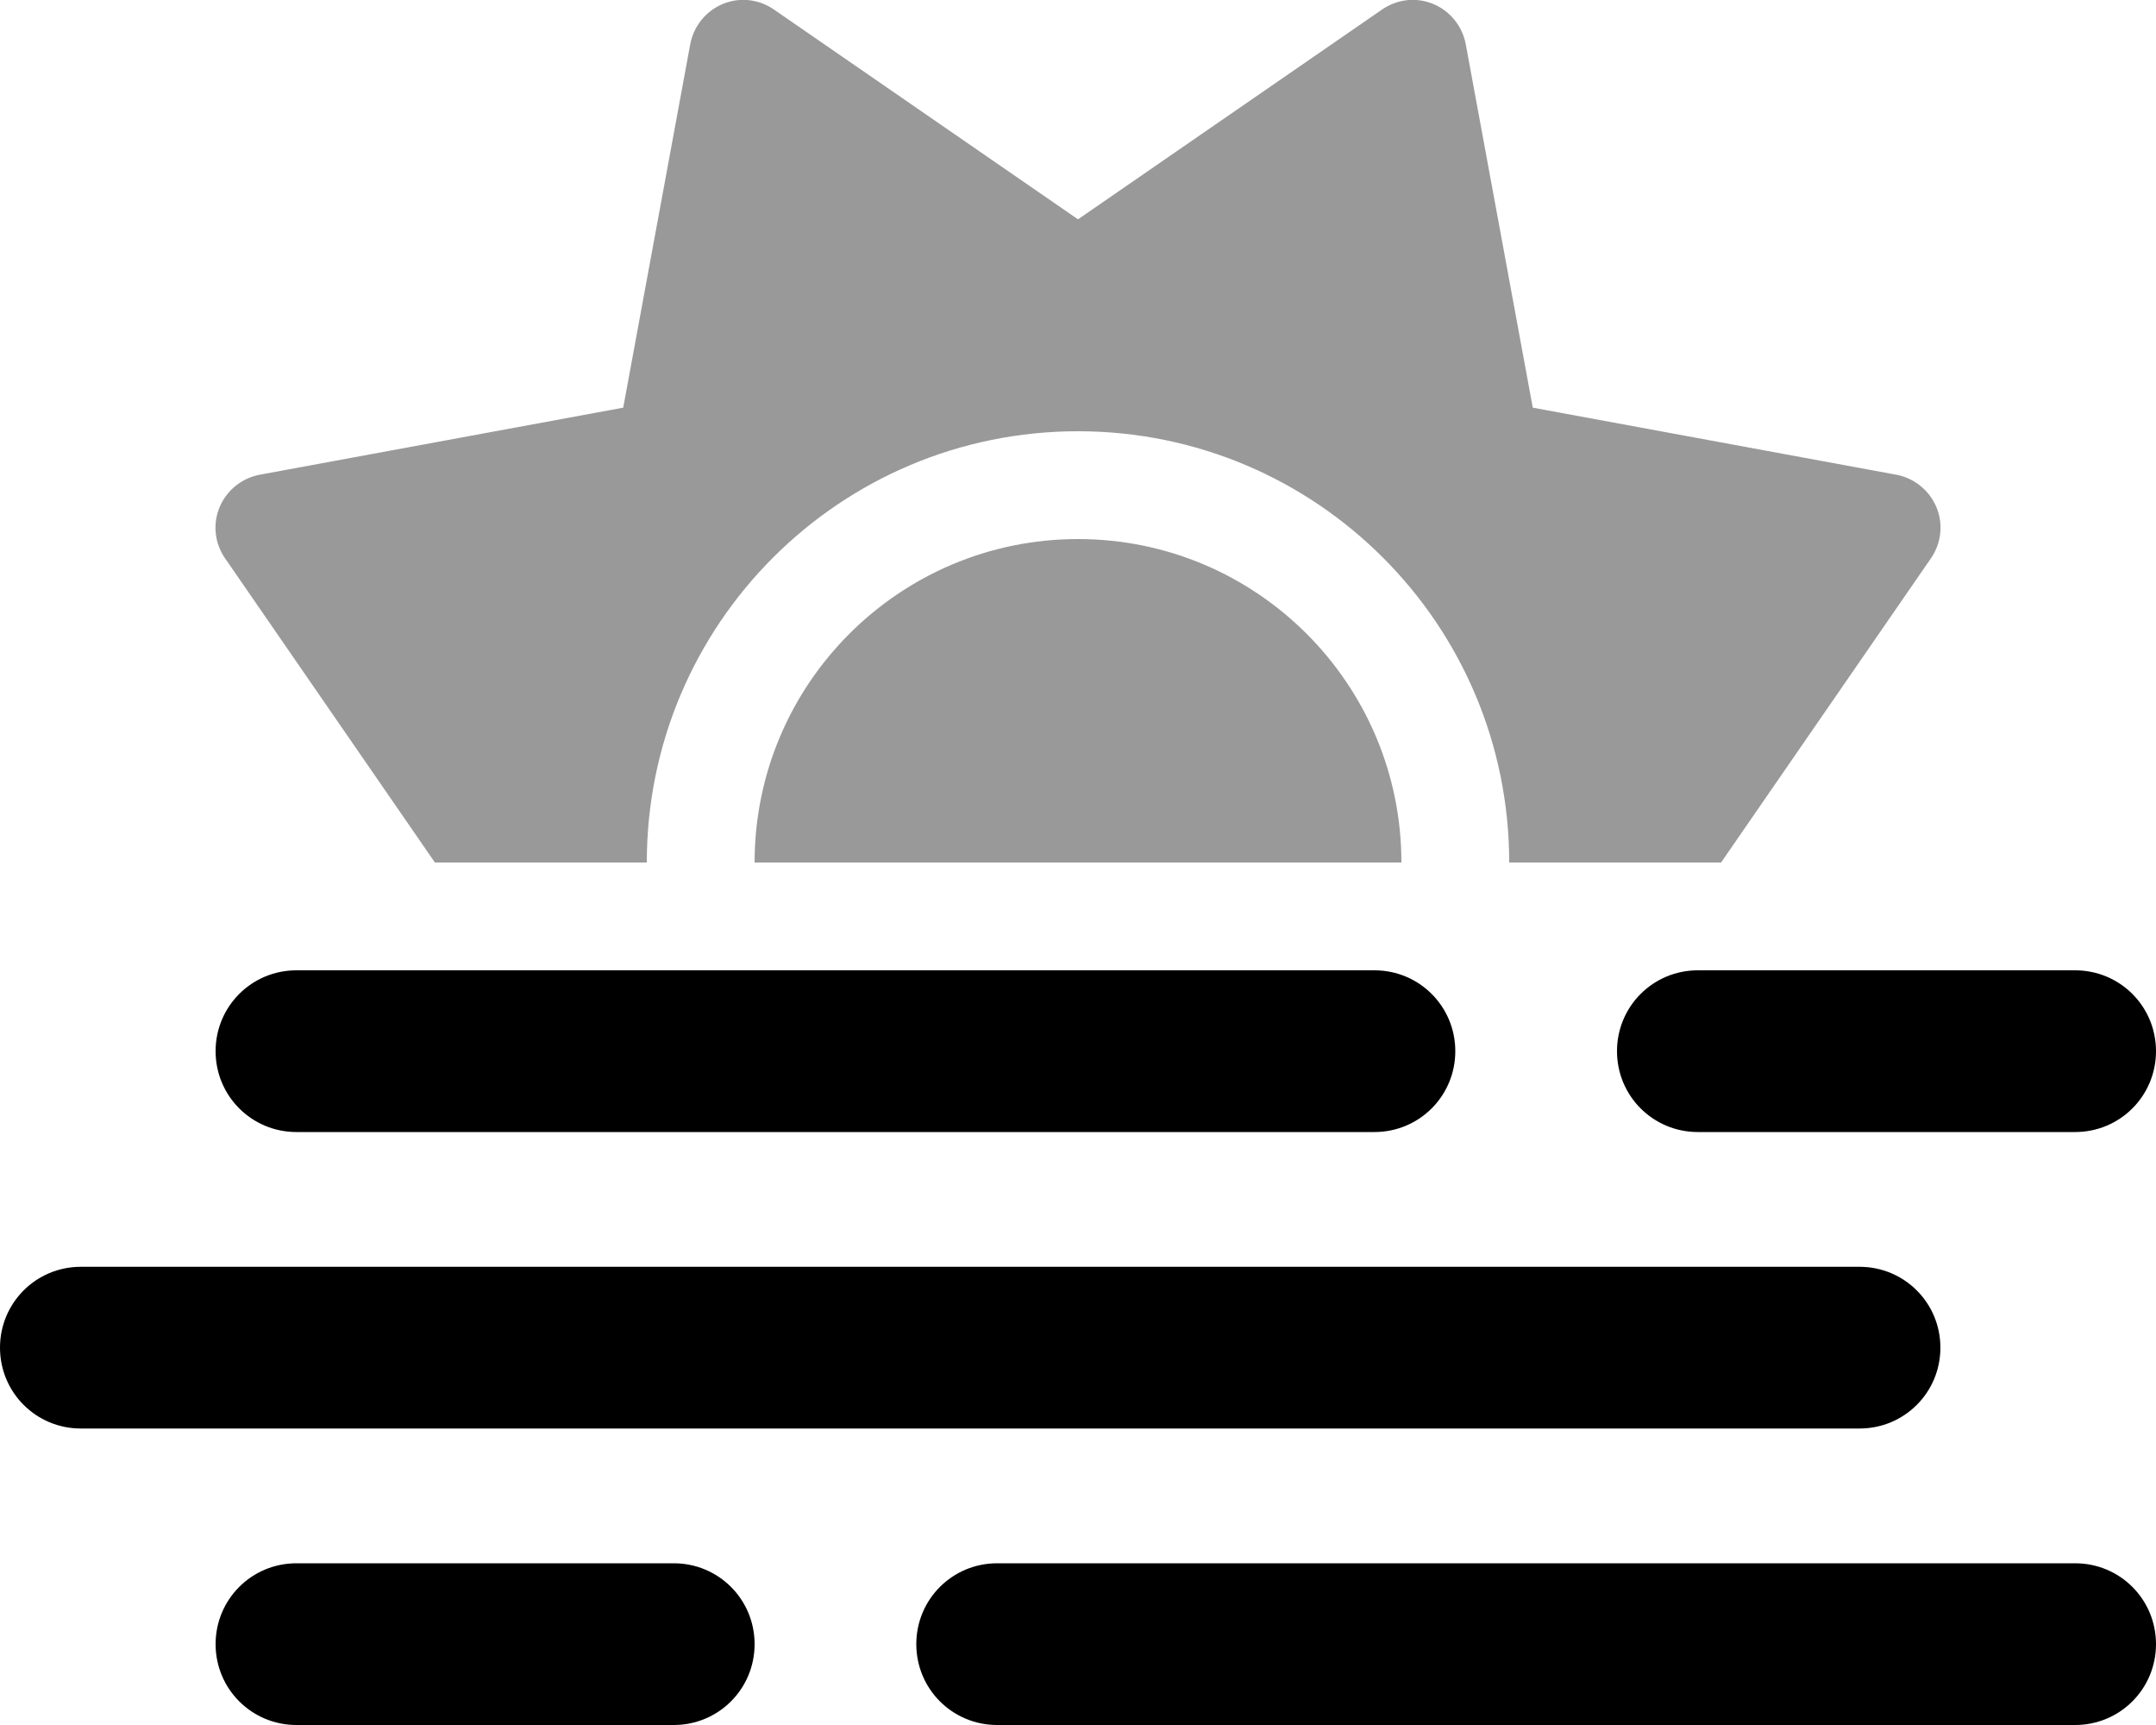
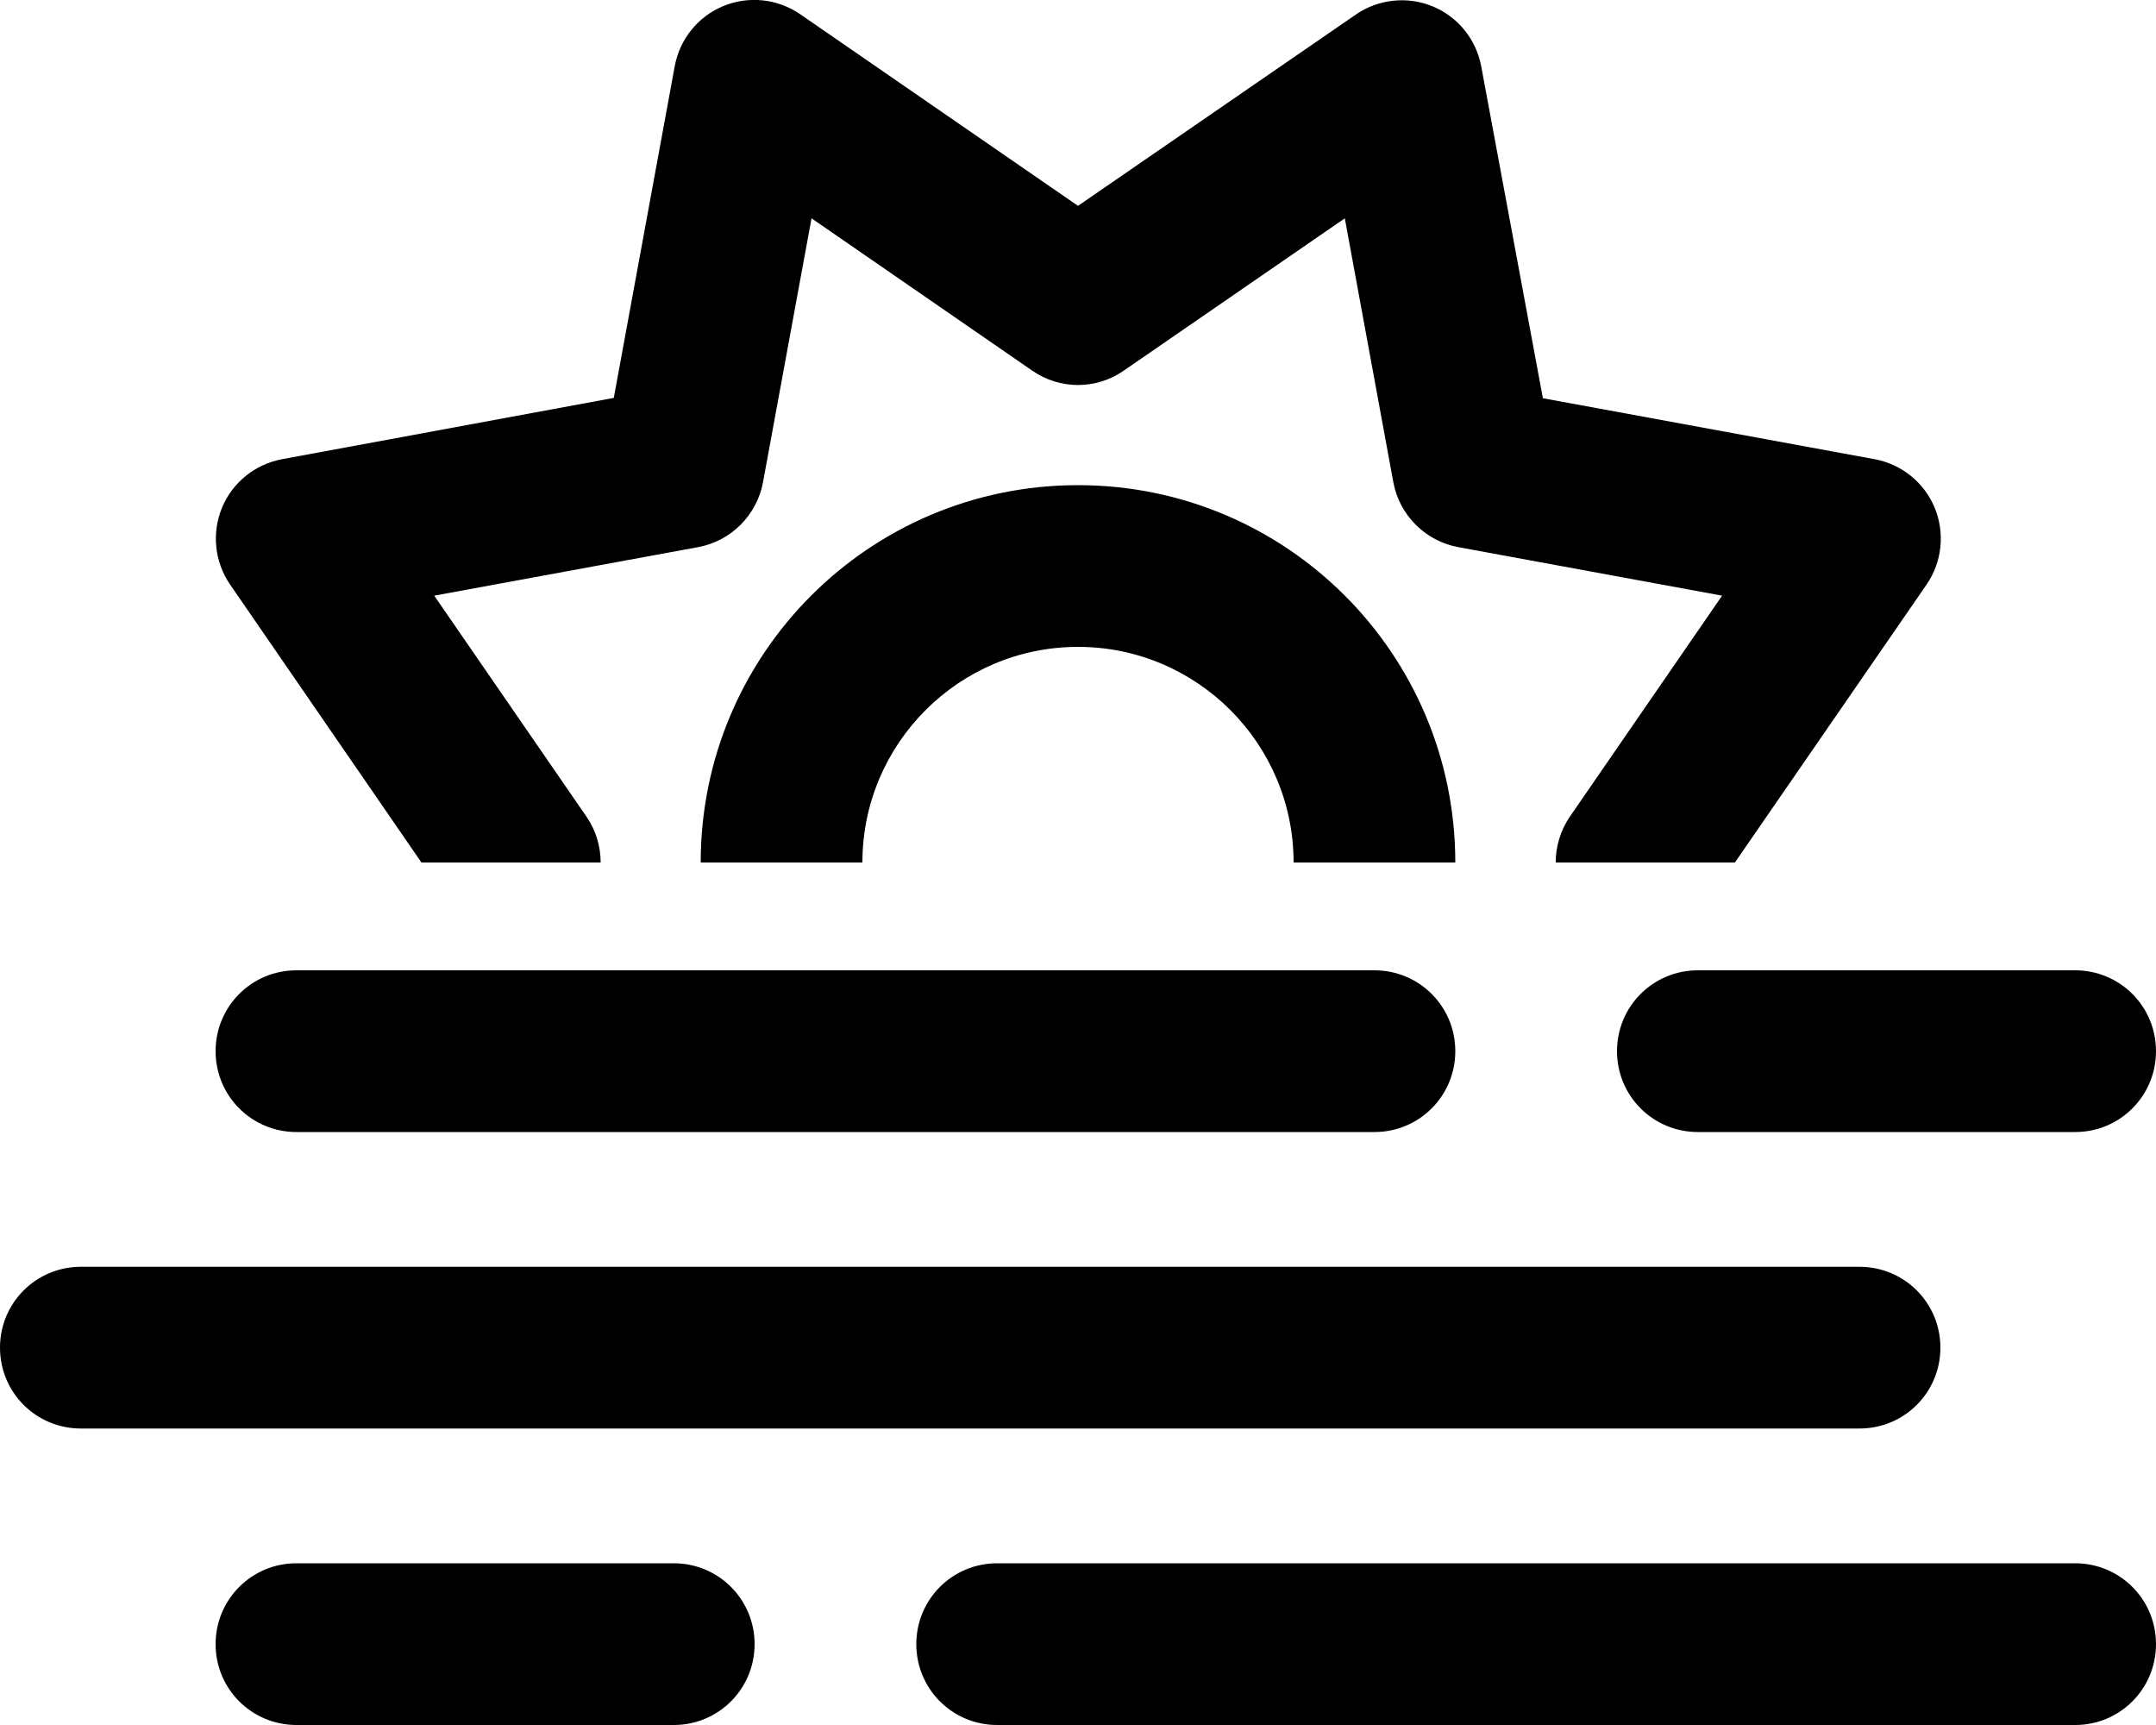
<svg xmlns="http://www.w3.org/2000/svg" viewBox="0 0 640 512">
-   <defs>
-     <style>.fa-secondary{opacity:.4}</style>
-   </defs>
-   <path class="fa-primary" d="M640 312c0-13.3-10.7-24-24-24H504c-13.3 0-24 10.7-24 24s10.7 24 24 24H616c13.3 0 24-10.7 24-24zm-208 0c0-13.3-10.7-24-24-24H88c-13.3 0-24 10.7-24 24s10.7 24 24 24H408c13.3 0 24-10.7 24-24zm144 88c0-13.3-10.7-24-24-24H24c-13.3 0-24 10.7-24 24s10.7 24 24 24H552c13.3 0 24-10.7 24-24zM88 464c-13.3 0-24 10.7-24 24s10.7 24 24 24H200c13.3 0 24-10.7 24-24s-10.7-24-24-24H88zm208 0c-13.3 0-24 10.7-24 24s10.7 24 24 24H616c13.3 0 24-10.7 24-24s-10.7-24-24-24H296z" />
-   <path class="fa-secondary" d="M435.1 13.1c-1-5.3-4.6-9.8-9.6-11.9s-10.7-1.5-15.2 1.6L320 65.1 229.7 2.8c-4.5-3.1-10.2-3.7-15.2-1.6s-8.6 6.6-9.6 11.9L185 121 77.1 140.9c-5.3 1-9.8 4.6-11.9 9.6s-1.5 10.7 1.6 15.2L129.1 256l62.9 0c0-70.7 57.3-128 128-128s128 57.3 128 128l62.9 0 62.3-90.3c3.1-4.5 3.7-10.2 1.6-15.2s-6.6-8.6-11.9-9.6L455 121 435.1 13.1zM416 256c0-53-43-96-96-96s-96 43-96 96H416z" />
+   <path d="M439.7 19.7c-1.5-8-6.9-14.7-14.4-17.8s-16.1-2.2-22.8 2.4L320 61.1 237.5 4.2c-6.7-4.6-15.3-5.5-22.8-2.4s-12.9 9.8-14.4 17.8l-18.1 98.5L83.7 136.3c-8 1.5-14.7 6.9-17.8 14.4s-2.2 16.1 2.4 22.8L125.1 256l0 0h53.2c0-4.8-1.4-9.5-4.2-13.6l-45.2-65.6 78.3-14.4c9.8-1.8 17.5-9.5 19.3-19.3l14.4-78.3L306.4 110c8.2 5.7 19 5.7 27.2 0l65.6-45.2 14.4 78.3c1.8 9.8 9.5 17.5 19.3 19.3l78.3 14.4L466 242.4c-2.8 4.1-4.2 8.9-4.2 13.6h53.2l0 0 56.9-82.5c4.6-6.7 5.5-15.3 2.4-22.8s-9.8-12.9-17.8-14.4l-98.5-18.1L439.7 19.7zM432 256c0-61.9-50.1-112-112-112s-112 50.1-112 112v0h48v0c0-35.3 28.7-64 64-64s64 28.7 64 64v0h48v0zm184 32H504c-13.3 0-24 10.7-24 24s10.7 24 24 24H616c13.3 0 24-10.7 24-24s-10.7-24-24-24zm-208 0H88c-13.3 0-24 10.7-24 24s10.7 24 24 24H408c13.3 0 24-10.7 24-24s-10.7-24-24-24zM576 400c0-13.3-10.7-24-24-24H24c-13.3 0-24 10.7-24 24s10.7 24 24 24H552c13.3 0 24-10.7 24-24zM88 464c-13.3 0-24 10.7-24 24s10.7 24 24 24H200c13.3 0 24-10.7 24-24s-10.7-24-24-24H88zm208 0c-13.3 0-24 10.7-24 24s10.7 24 24 24H616c13.3 0 24-10.7 24-24s-10.7-24-24-24H296z" />
</svg>
